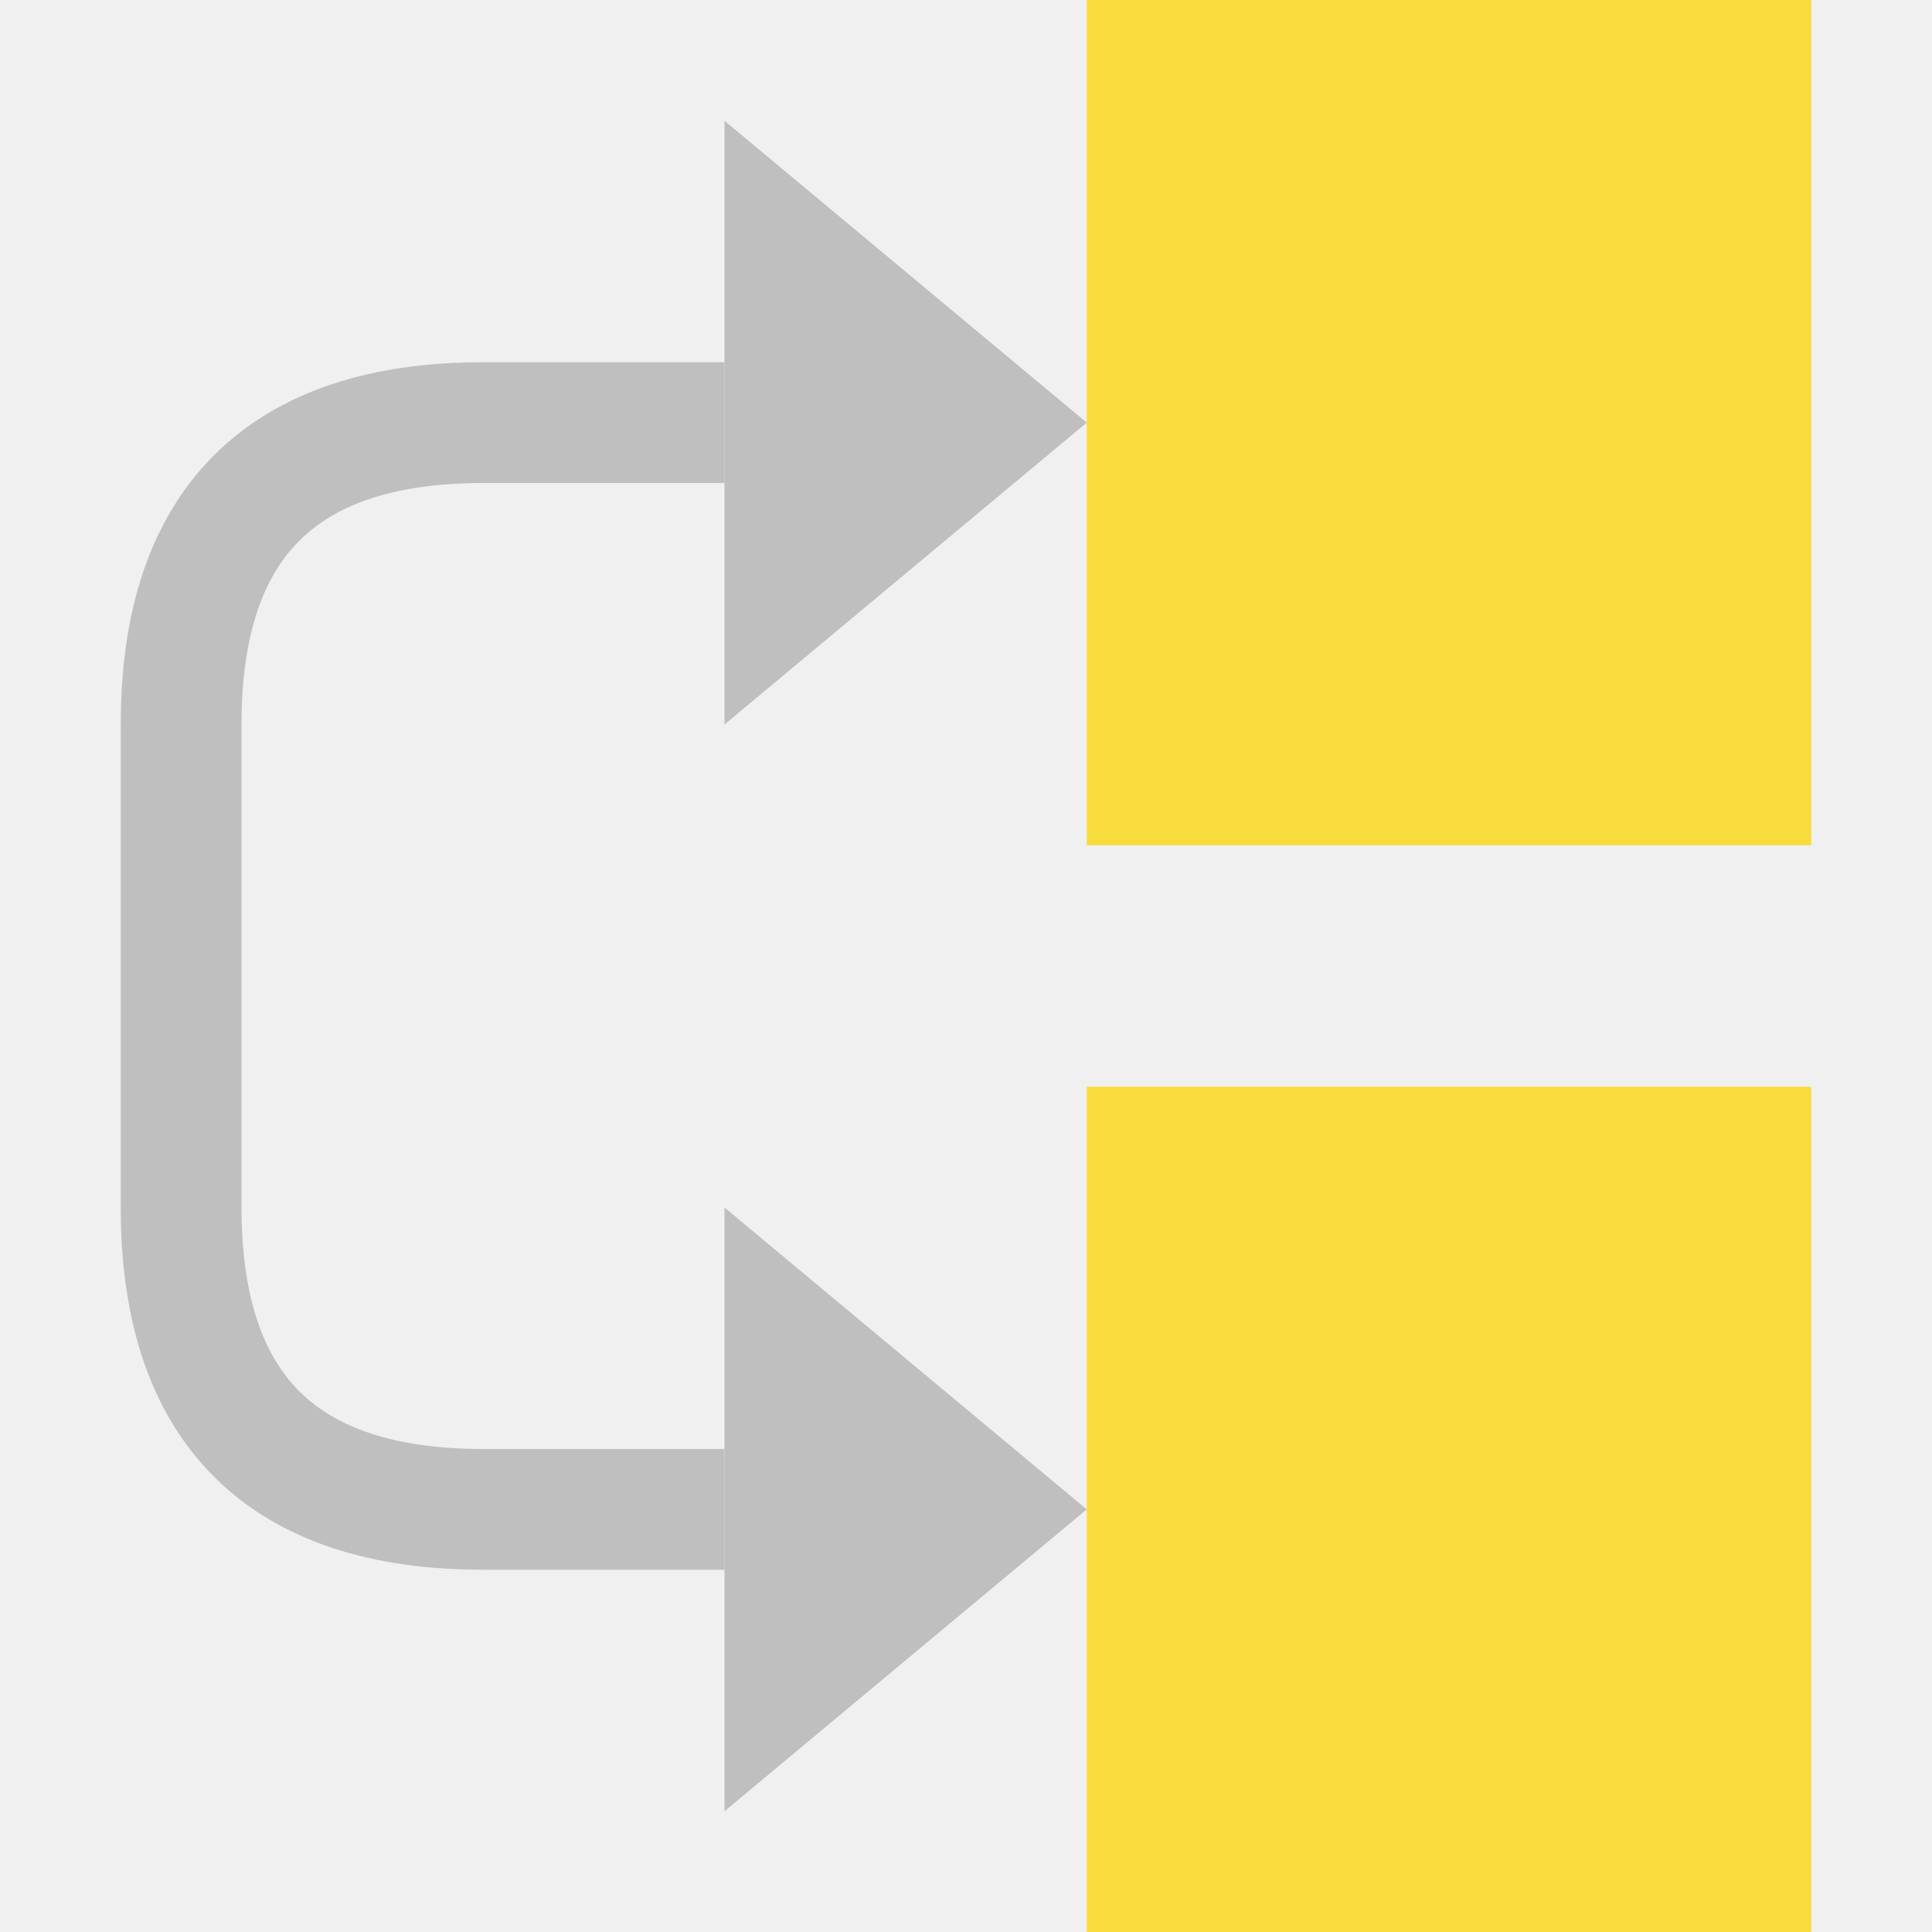
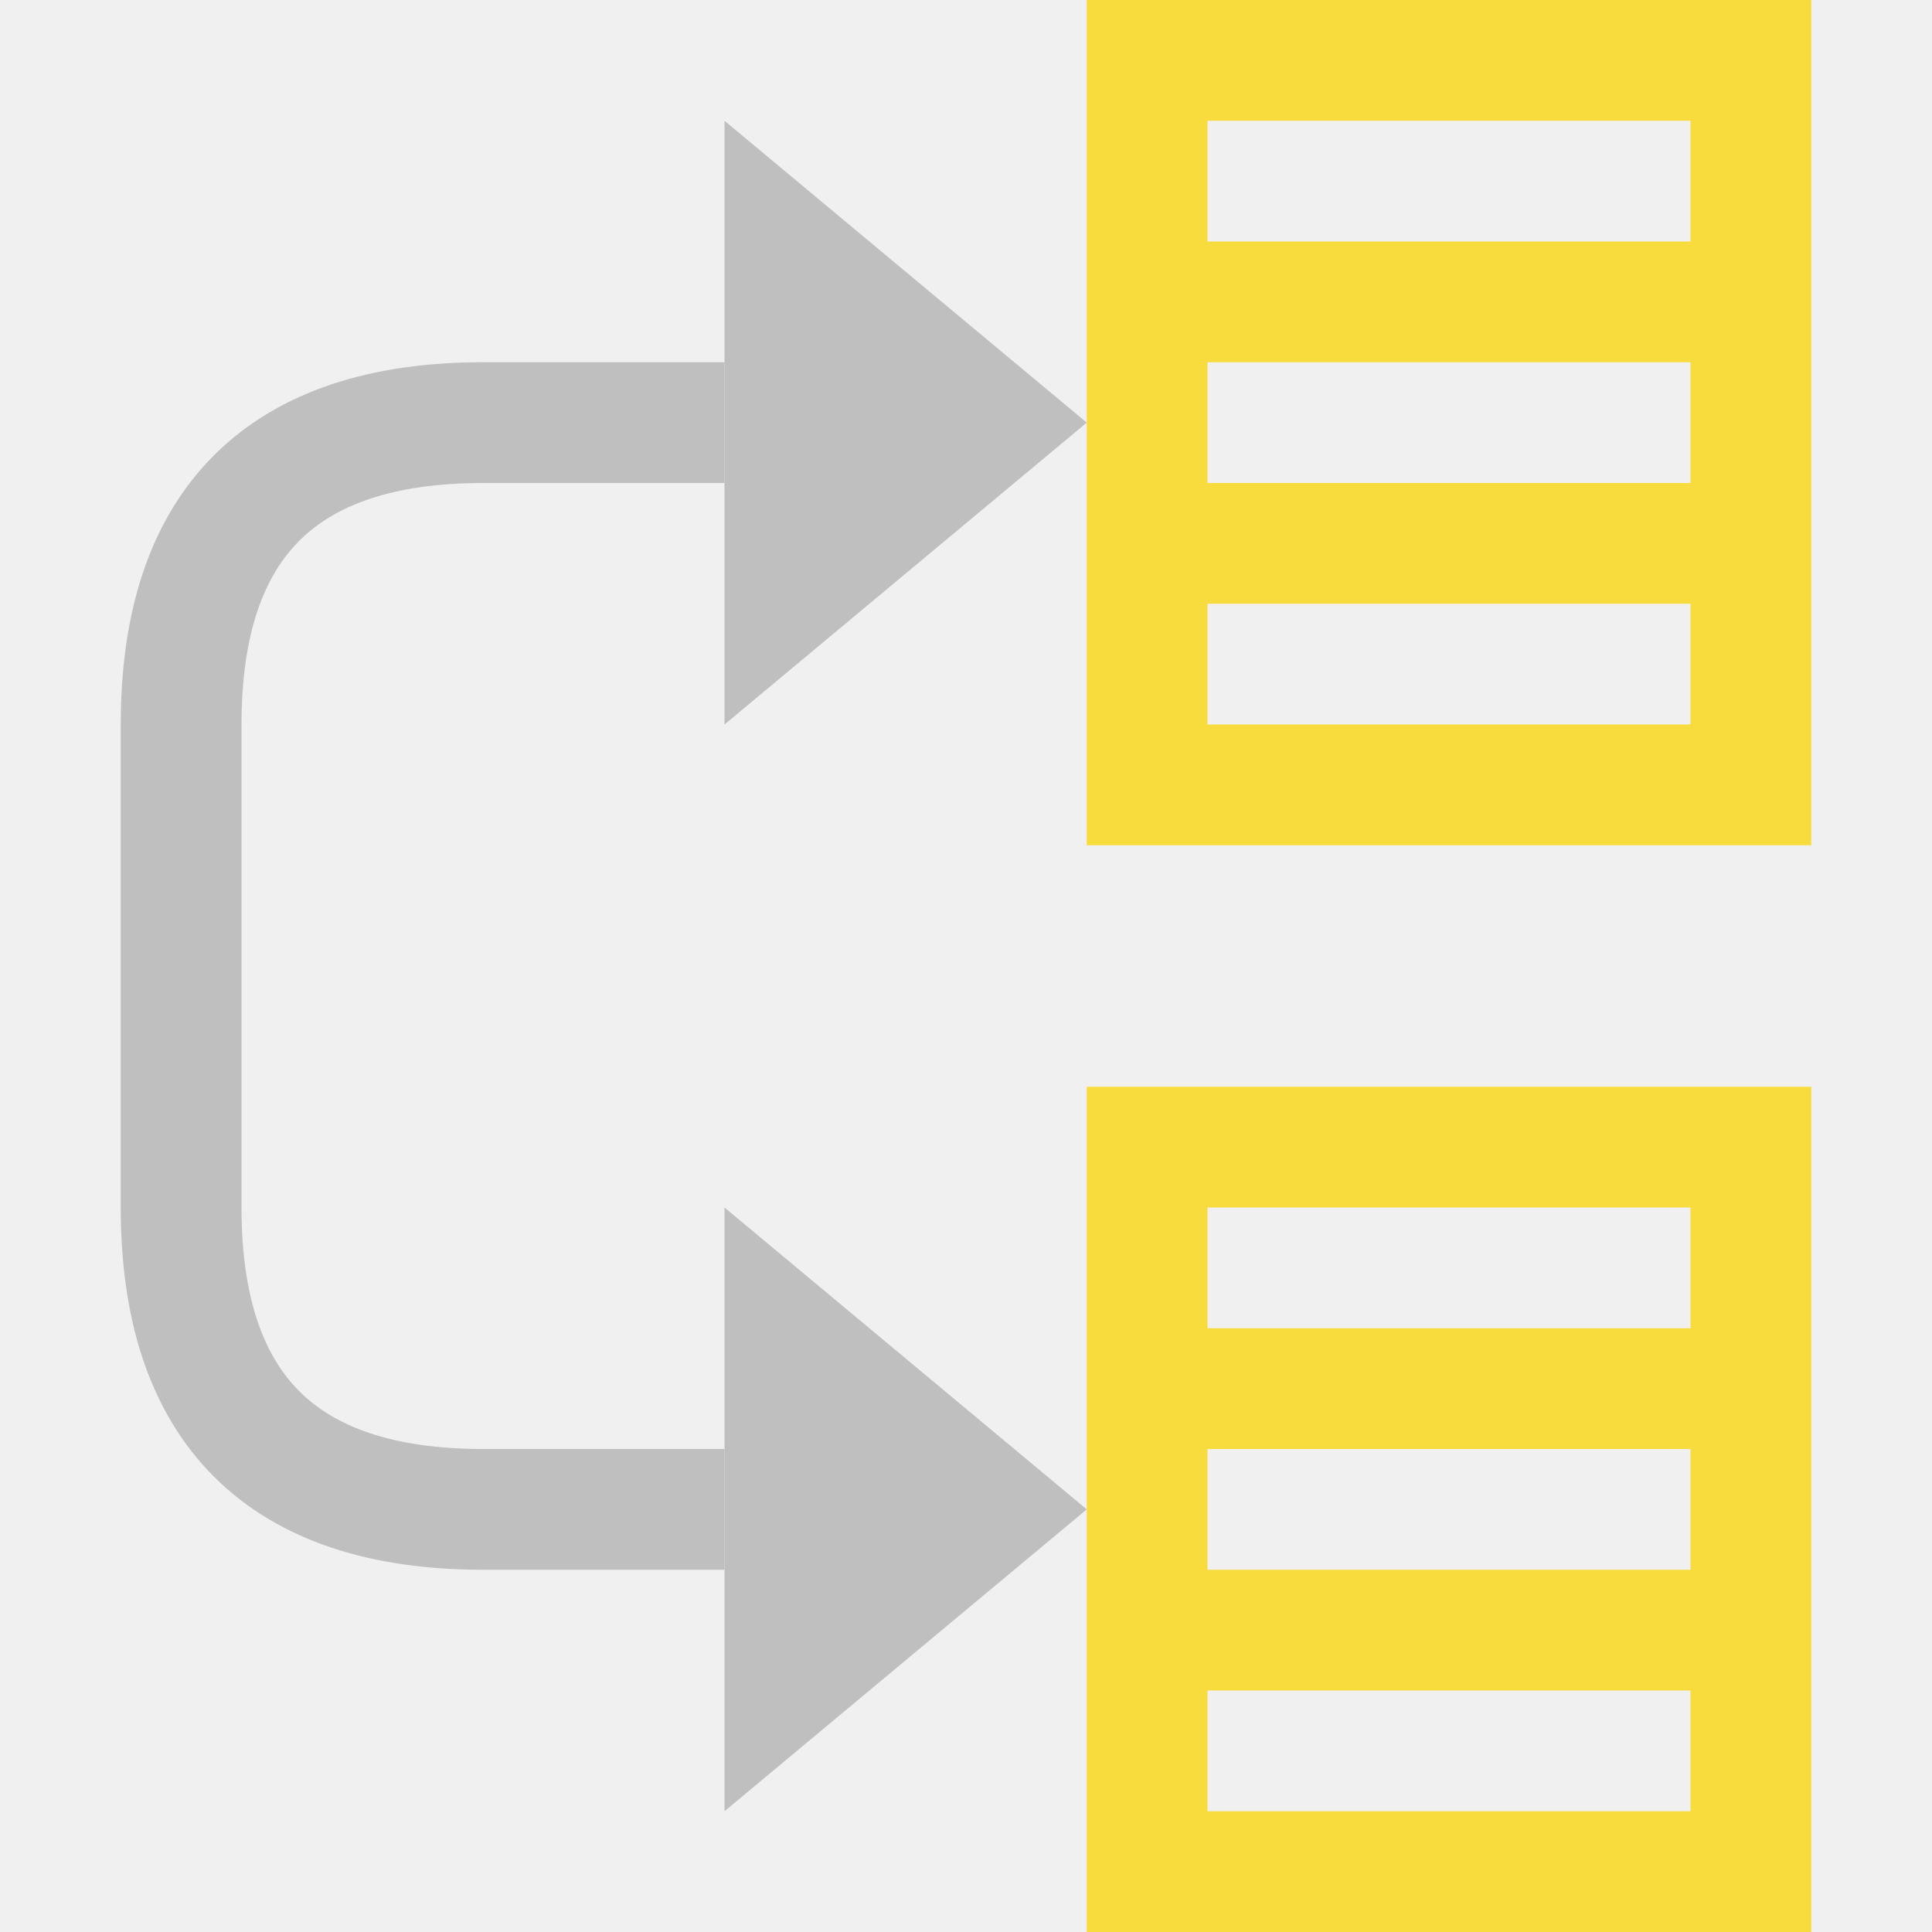
<svg xmlns="http://www.w3.org/2000/svg" width="320" height="320" version="1.1">
-   <g fill="#f8dc3d">
+   <defs>
+     <mask id="mask">
+       <rect width="320" height="320" x="0" y="0" fill="#fff" />
+       <g stroke="#000" stroke-width="20">
+         <line x1="200" x2="280" y1="30" y2="30" />
+         <line x1="200" x2="280" y1="70" y2="70" />
+         <line x1="200" x2="280" y1="110" y2="110" />
+         <line x1="200" x2="280" y1="210" y2="210" />
+         <line x1="200" x2="280" y1="250" y2="250" />
+         <line x1="200" x2="280" y1="290" y2="290" />
+       </g>
+     </mask>
+   </defs>
+   <g fill="#f8dc3d" mask="url(#mask)">
    <rect width="120" height="140" x="180" y="0" />
    <rect width="120" height="140" x="180" y="180" />
  </g>
  <g fill="#bfbfbf">
    <polygon points="120,20 180,70 120,120" />
    <polygon points="120,200 180,250 120,300" />
  </g>
  <path fill="none" stroke="#bfbfbf" stroke-width="20" d="M 120,70 H 80 Q 30,70 30,120 V 200 Q 30,250 80,250 H 120" />
</svg>
